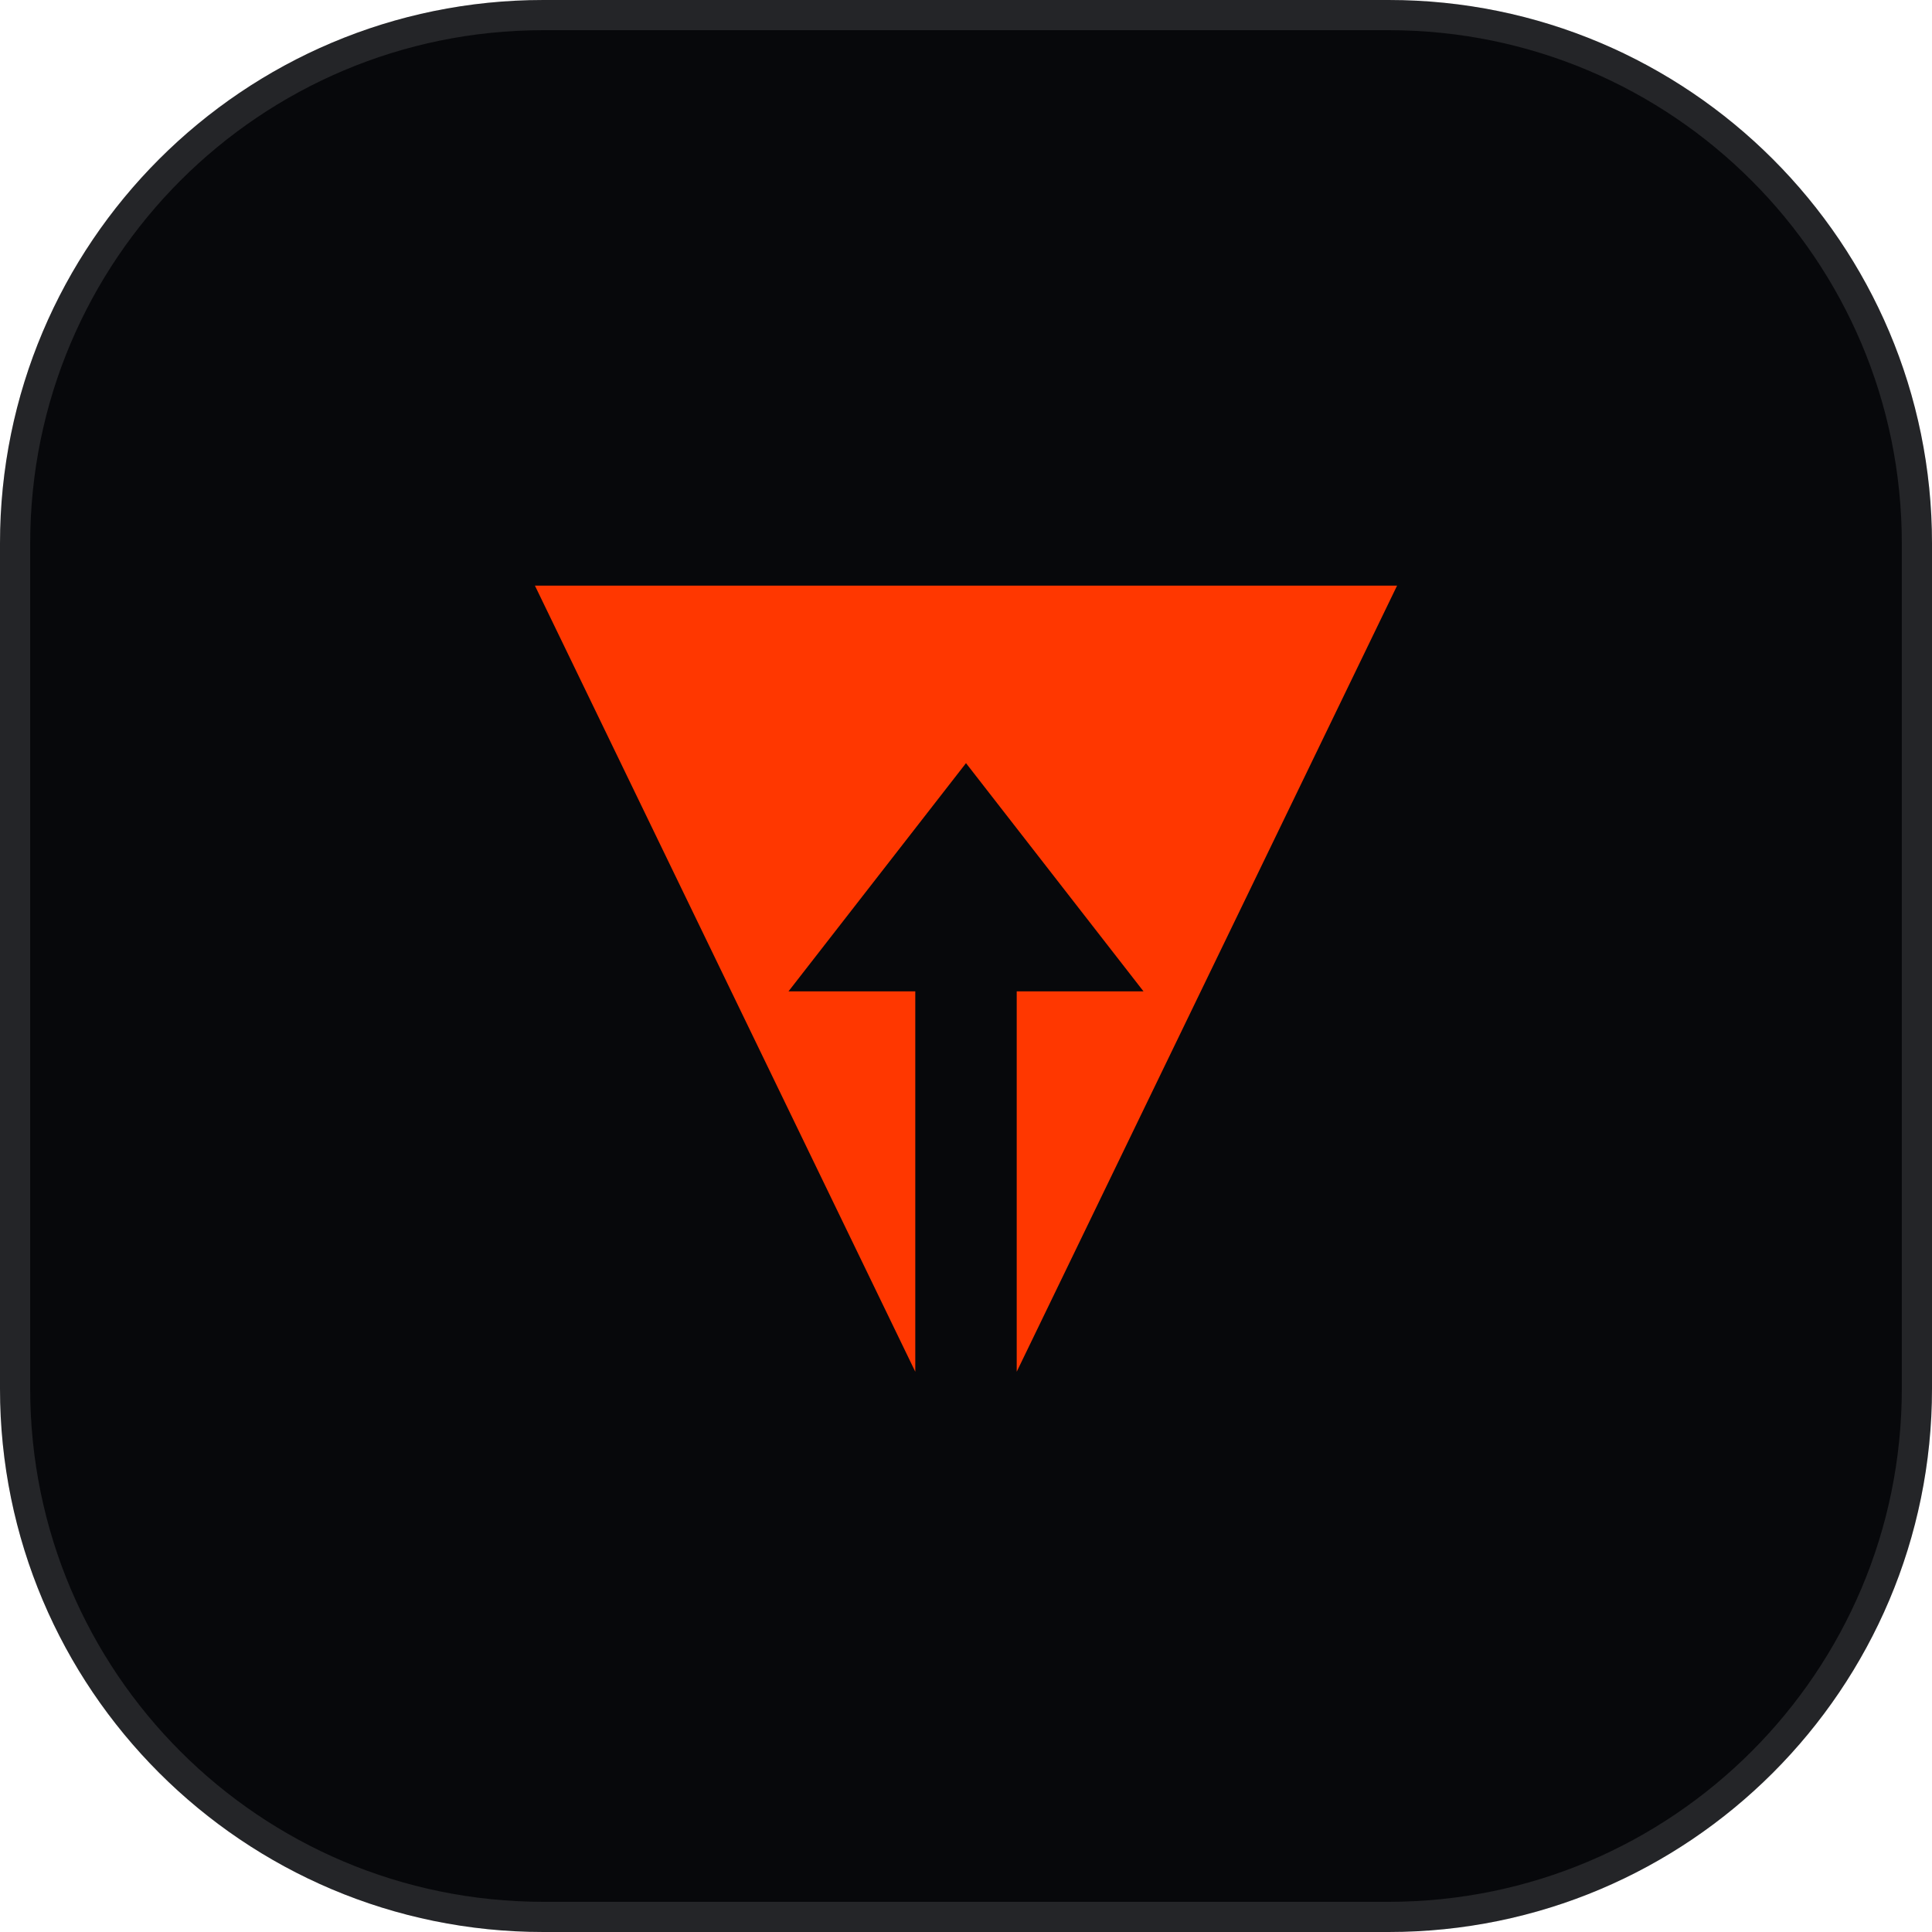
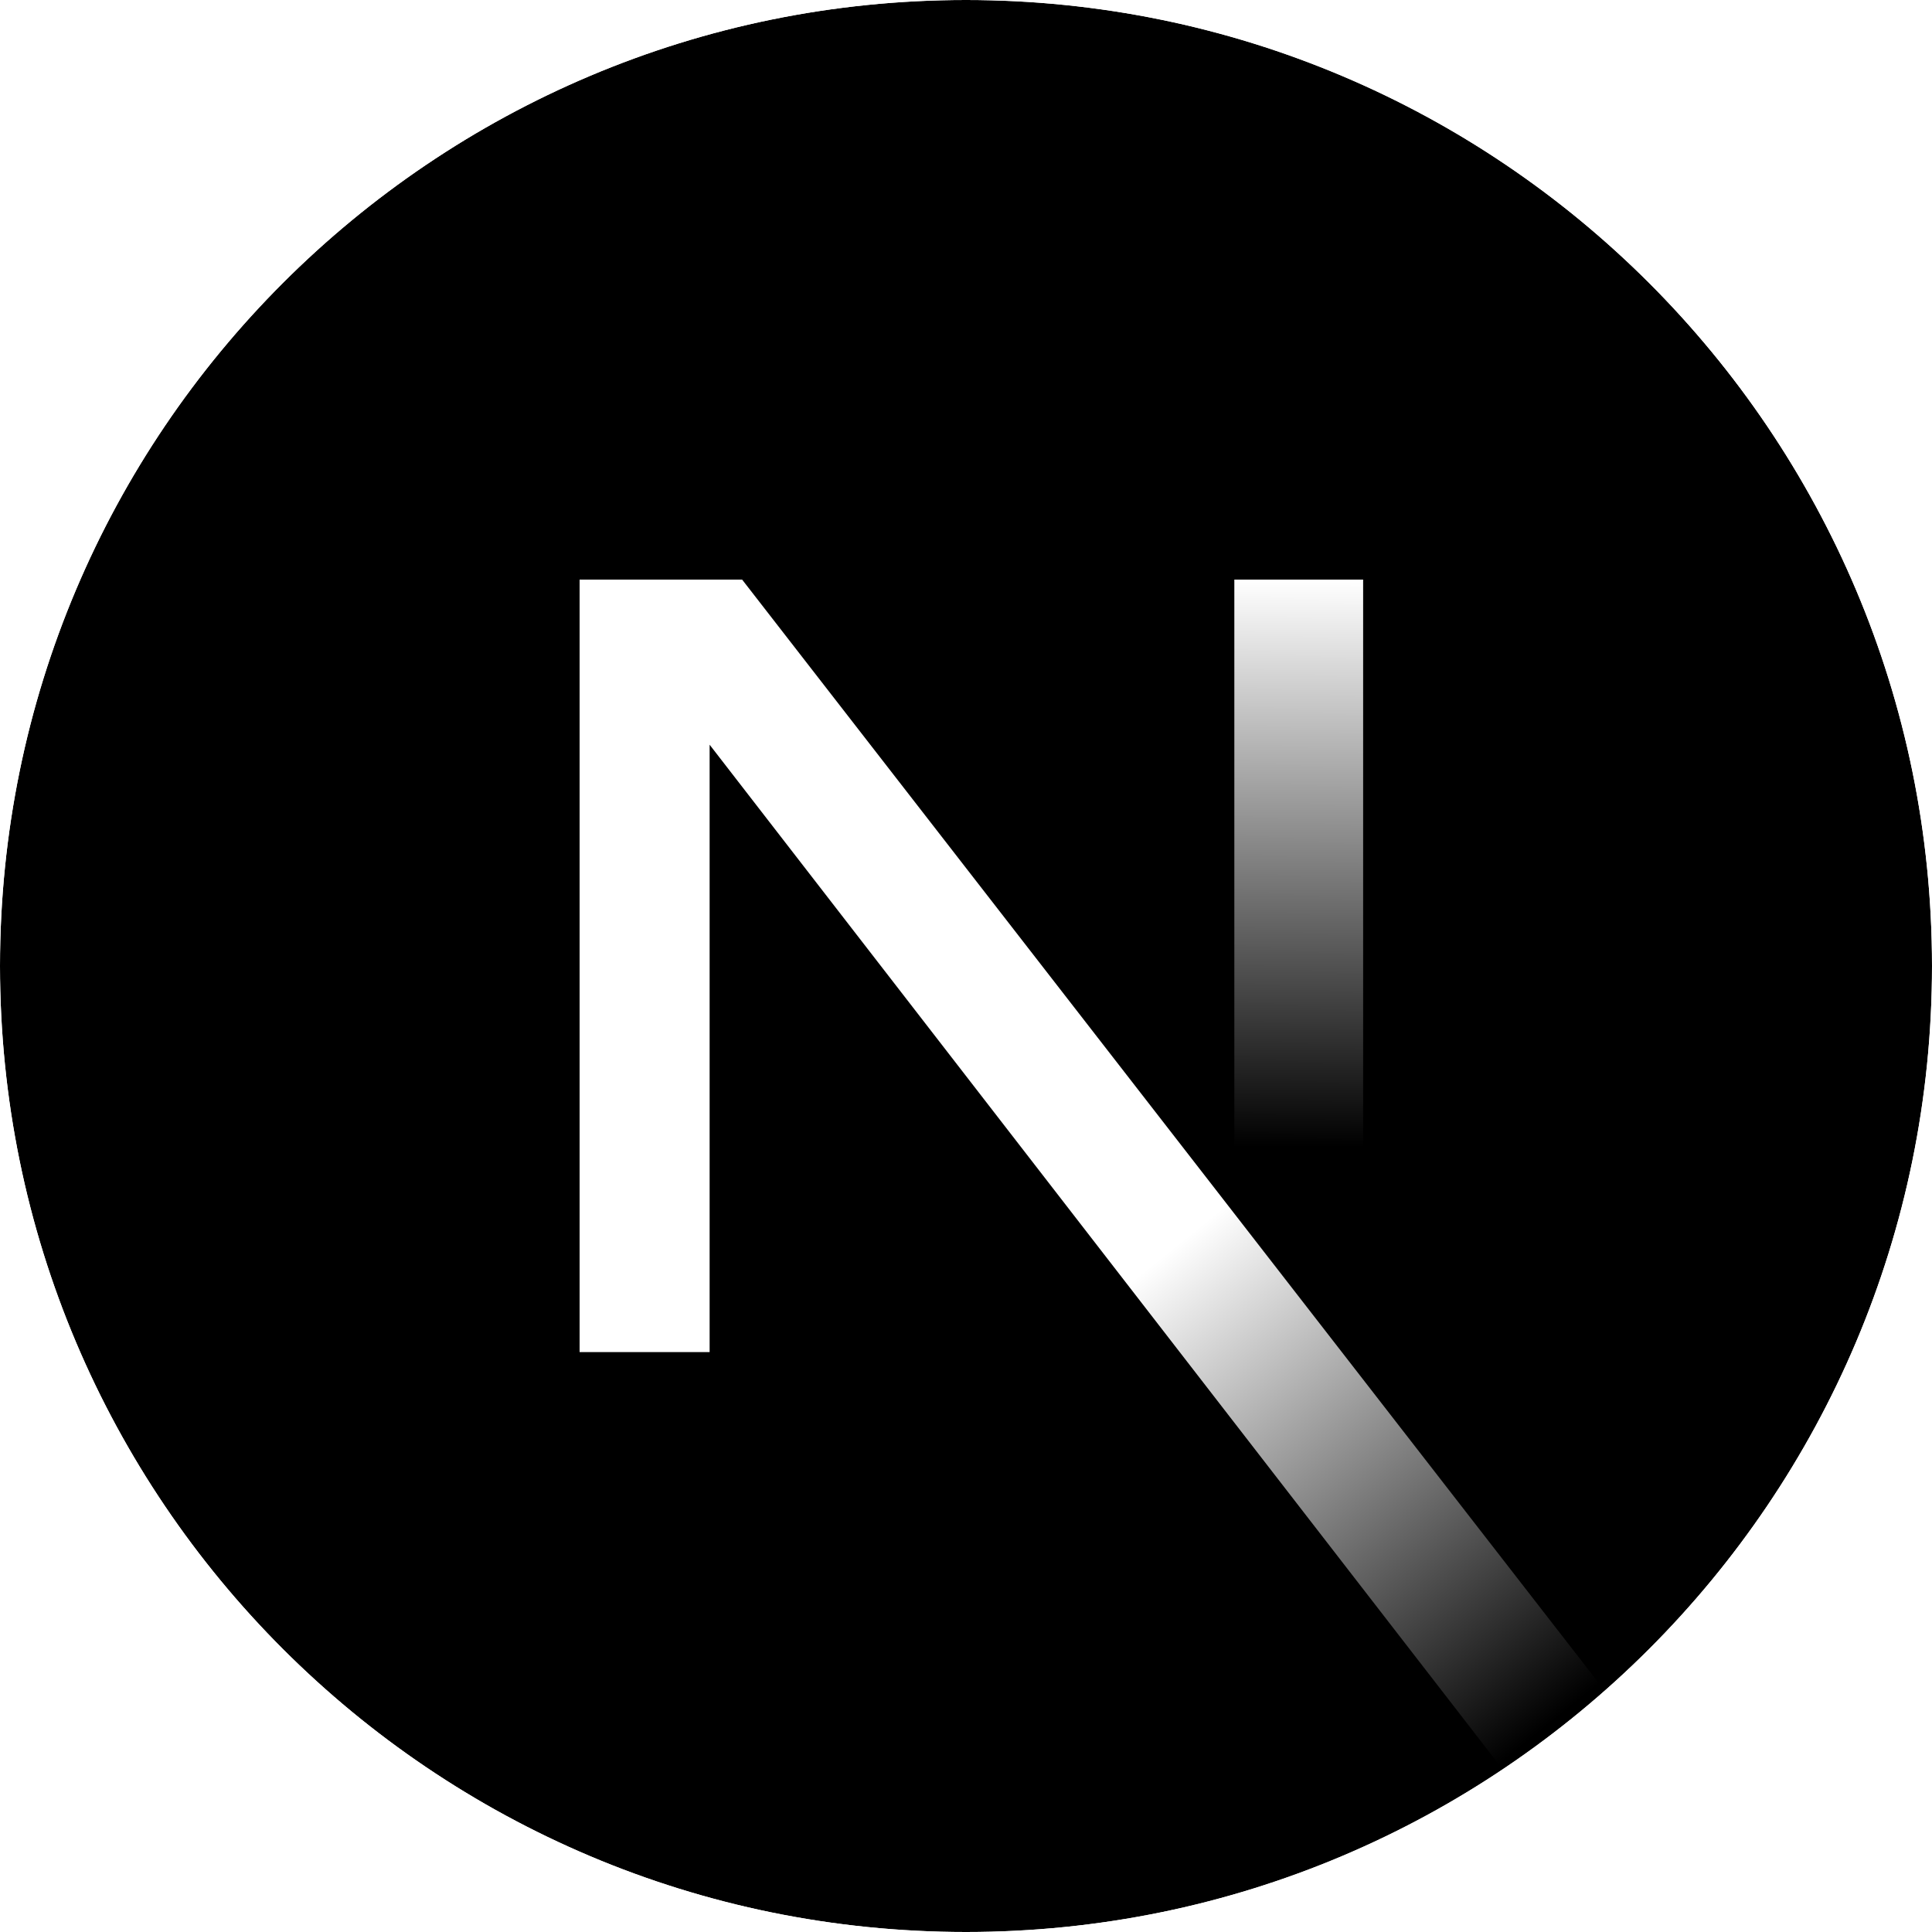
- <svg xmlns="http://www.w3.org/2000/svg" viewBox="0 0 64 64" width="64" height="64" fill="none" aria-label="Lyxis Master Favicon">
-   <rect width="64" height="64" rx="18" fill="#07080B" />
-   <rect x="0.5" y="0.5" width="63" height="63" rx="17.5" stroke="rgba(255, 255, 255, 0.12)" stroke-width="1" />
-   <g transform="translate(11, 11) scale(0.42)">
-     <polygon points="16,20 84,20 54,82 54,52 64,52 50,34 36,52 46,52 46,82" fill="#FF3700" />
+ <svg xmlns="http://www.w3.org/2000/svg" viewBox="0 0 180 180" width="180" height="180" fill="none" aria-label="Next.js Icon">
+   <mask id="next-mask" maskUnits="userSpaceOnUse" x="0" y="0" width="180" height="180" style="mask-type:alpha">
+     <circle cx="90" cy="90" r="90" fill="black" />
+   </mask>
+   <g mask="url(#next-mask)">
+     <circle cx="90" cy="90" r="90" fill="#000" />
+     <path d="M149.508 157.52L69.142 54H54V125.97H66.114V69.384L139.999 164.845C143.333 162.614 146.509 160.165 149.508 157.52Z" fill="url(#paint0_linear)" />
+     <rect x="115" y="54" width="12" height="72" fill="url(#paint1_linear)" />
  </g>
+   <defs>
+     <linearGradient id="paint0_linear" x1="109" y1="116.5" x2="144.5" y2="160.5" gradientUnits="userSpaceOnUse">
+       <stop stop-color="#fff" />
+       <stop offset="1" stop-color="#fff" stop-opacity="0" />
+     </linearGradient>
+     <linearGradient id="paint1_linear" x1="121" y1="54" x2="120.799" y2="106.875" gradientUnits="userSpaceOnUse">
+       <stop stop-color="#fff" />
+       <stop offset="1" stop-color="#fff" stop-opacity="0" />
+     </linearGradient>
+   </defs>
</svg>
